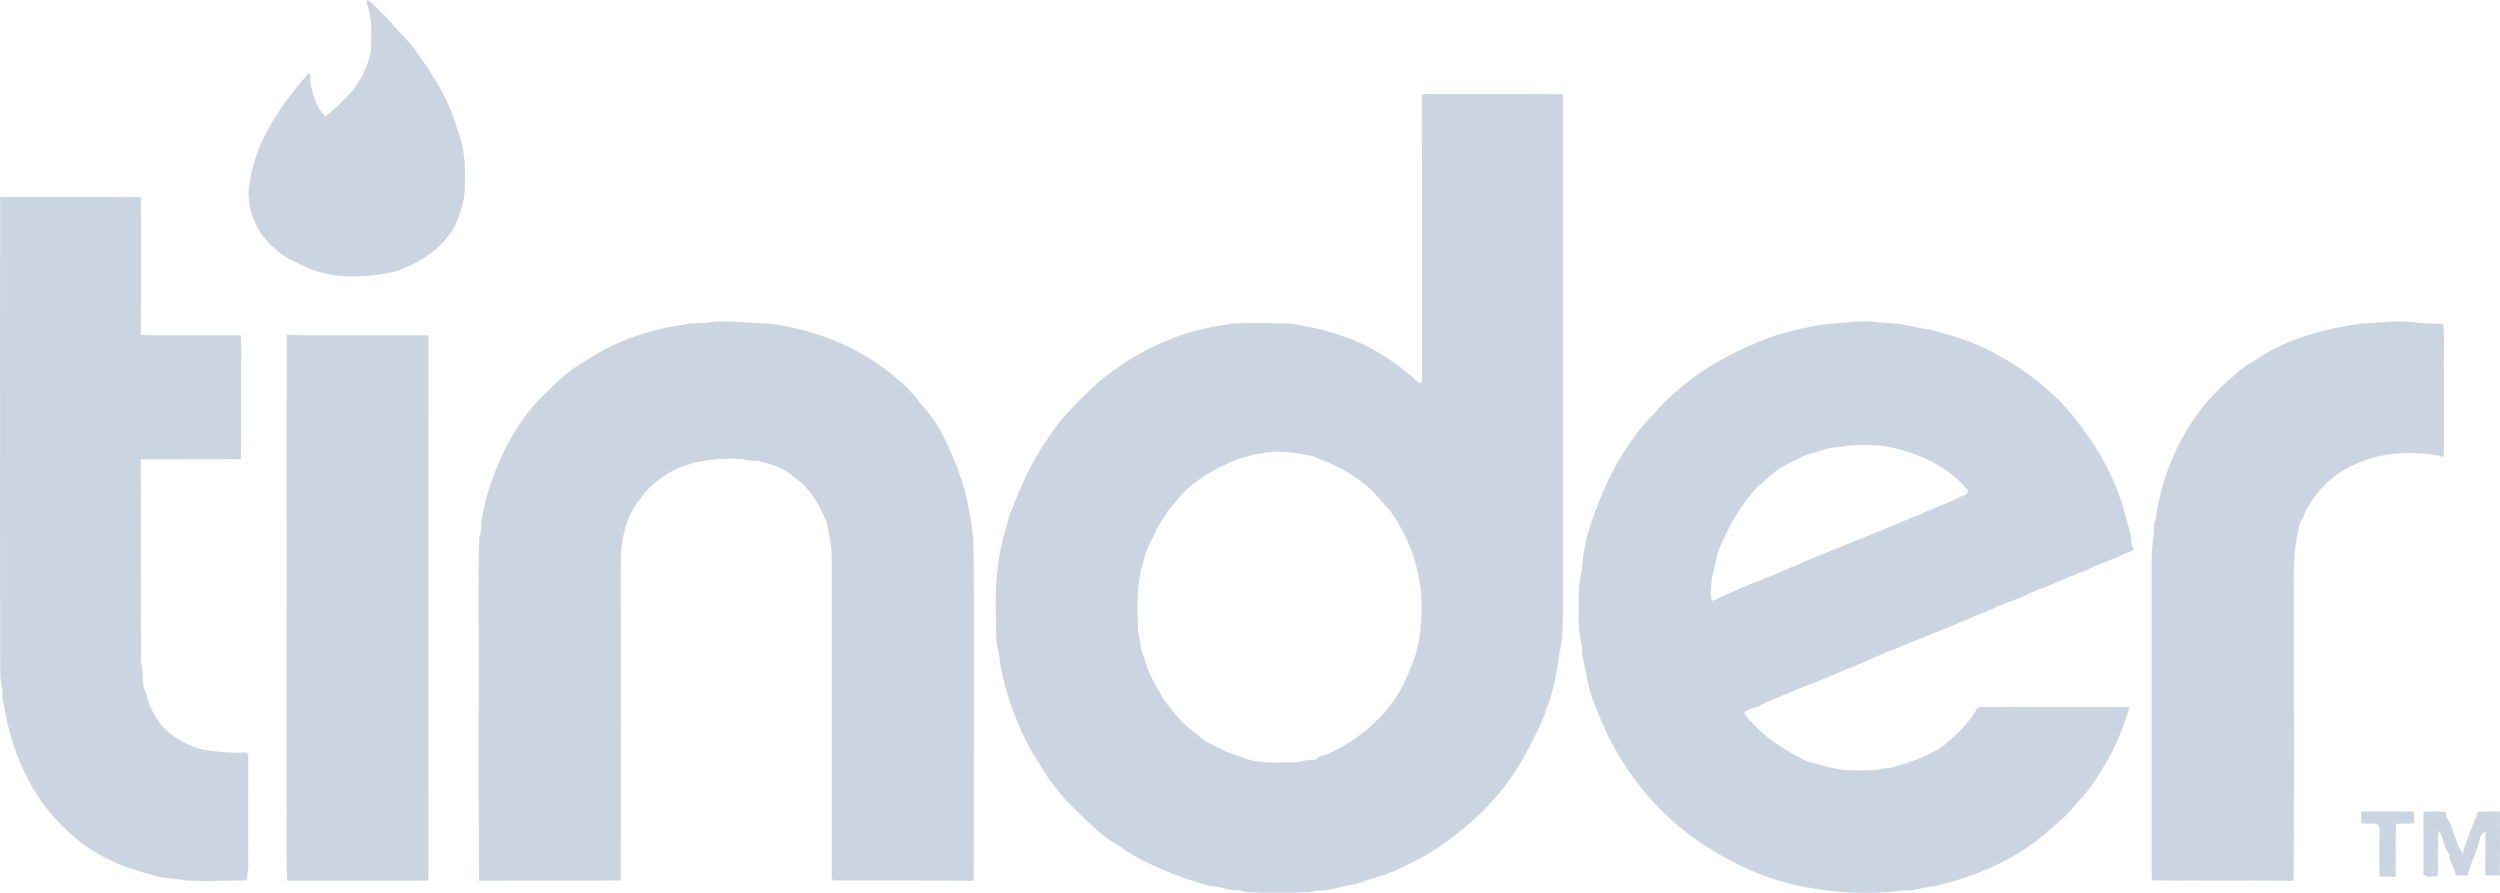
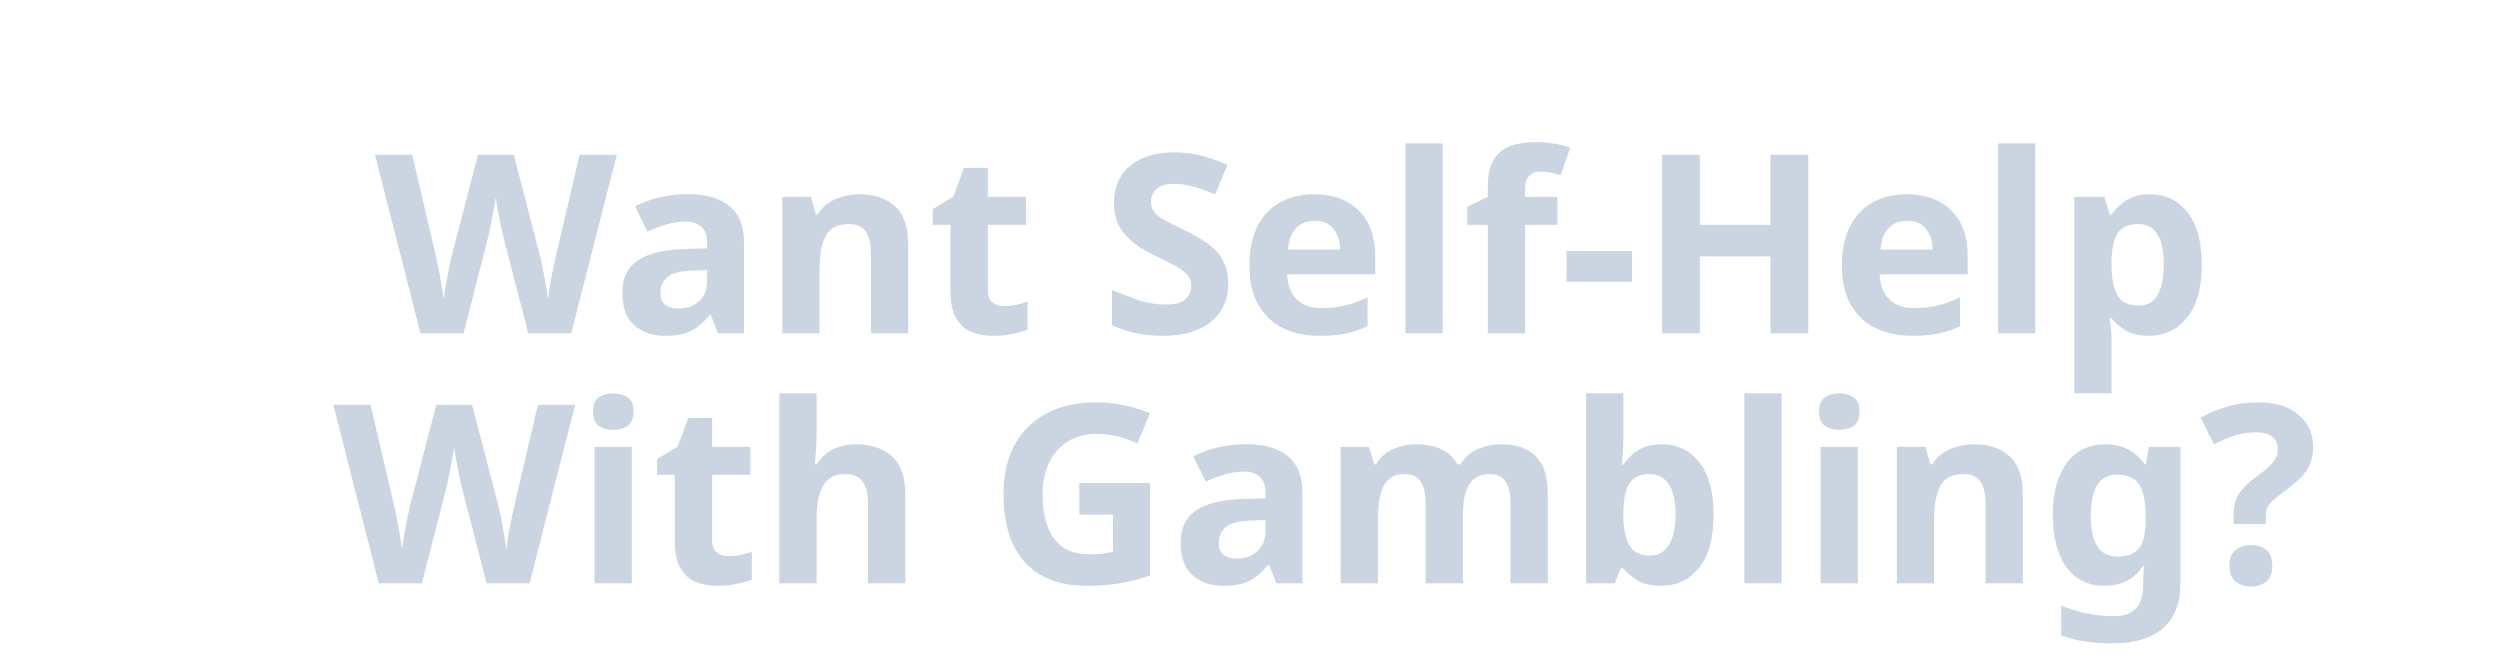
- <svg xmlns="http://www.w3.org/2000/svg" width="70" height="25">
-   <path fill="#CBD5E1" fill-rule="nonzero" d="M10.278 0c.168.077.274.237.41.364.218.188.38.436.594.63.263.247.431.562.65.843.381.569.718 1.176.892 1.838.18.452.207.943.196 1.429.011.441-.112.877-.314 1.274-.348.602-.976 1.004-1.632 1.22-.819.193-1.722.226-2.512-.116-.286-.155-.612-.26-.841-.502-.533-.43-.842-1.131-.74-1.81.156-1.208.89-2.246 1.676-3.14.073.133.011.287.062.425.067.293.174.602.398.811.275-.248.566-.496.802-.783.213-.31.387-.651.46-1.015.017-.464.061-.95-.118-1.39L10.278 0ZM.004 5.512c1.312.011 2.63-.011 3.943.011 0 1.286.01 2.571-.006 3.857.93.016 1.862.005 2.798.005.011.1.017.199.017.298-.011 1.06.006 2.113-.011 3.173-.937.01-1.868 0-2.804.005.017 1.904-.006 3.802.011 5.705.034.166.056.331.05.502-.016.155.079.282.113.425.073.331.258.63.47.889a2.36 2.36 0 0 0 1.15.617c.393.061.785.094 1.184.067a.625.625 0 0 1 .033.204c-.005.993-.005 1.986 0 2.974 0 .138-.028.276-.05.408-.567 0-1.133.039-1.7 0-.336-.072-.695-.039-1.02-.182-.903-.21-1.766-.651-2.411-1.319-.948-.9-1.458-2.168-1.666-3.426-.056-.138-.022-.298-.045-.447-.078-.303-.045-.624-.056-.932C0 14.07 0 9.788.004 5.512ZM19.16 9.087c.236-.06.488-.016.724-.066.493-.06.981.017 1.469.033.342-.005.673.094 1.01.16 1.25.298 2.433.955 3.291 1.915.152.248.382.43.527.684.365.568.606 1.203.813 1.843.13.469.197.954.258 1.434.028 1.065.012 2.135.017 3.2-.005 2.125.006 4.249-.005 6.373-1.313-.017-2.62-.005-3.926-.011a.308.308 0 0 1-.05-.039c-.006-2.973 0-5.947 0-8.916.005-.364-.062-.717-.14-1.065-.14-.353-.32-.69-.567-.976-.146-.171-.348-.282-.51-.43-.253-.166-.55-.243-.836-.32-.151-.012-.303 0-.443-.05-.6-.039-1.211.01-1.772.237-.41.193-.79.458-1.06.828-.443.518-.589 1.224-.577 1.887 0 2.946.005 5.898 0 8.844-1.324.011-2.647-.006-3.97.011-.023-2.841 0-5.688-.012-8.53.006-.364-.005-.728.023-1.092.072-.183.022-.381.078-.558.101-.673.359-1.313.645-1.925.28-.536.617-1.049 1.054-1.473.342-.343.696-.701 1.127-.938.836-.574 1.823-.922 2.832-1.06Zm46.994-.033c.488-.01.97-.105 1.458-.027.263.033.532.027.796.038.05.48.011.966.022 1.446v1.93c0 .122.017.25-.033.365-.13-.094-.303-.06-.449-.1-.594-.049-1.206-.021-1.766.2a2.802 2.802 0 0 0-1.576 1.33c-.095.115-.095.28-.202.39-.174.619-.185 1.264-.174 1.899-.006 2.714.017 5.423-.011 8.138-1.307-.016-2.619 0-3.931-.011-.011-.011-.028-.033-.04-.044v-8.856c-.016-.37.068-.728.062-1.092.09-.177.068-.38.124-.563.28-1.396 1.026-2.714 2.159-3.614.218-.243.532-.358.79-.552.836-.502 1.806-.744 2.77-.877ZM8.029 9.38c1.323.022 2.647-.006 3.97.01 0 5.05-.005 10.092 0 15.135 0 .05 0 .15-.078.133H8.04c-.034-.834-.006-1.672-.018-2.505.006-4.254 0-8.514.006-12.773Zm41.526 10.24c.336-.127.661-.292 1.003-.408.494-.188.976-.414 1.47-.602 1.02-.463 2.075-.85 3.106-1.285.247-.133.527-.193.769-.337.274-.105.55-.198.818-.32.236-.138.505-.193.746-.314.32-.127.628-.27.954-.386.33-.183.7-.27 1.031-.447.09-.061.236-.045.292-.15-.095-.132-.045-.297-.095-.44-.073-.26-.146-.514-.208-.768a7.166 7.166 0 0 0-1.11-2.14c-.6-.856-1.425-1.545-2.339-2.053-.6-.359-1.273-.563-1.946-.74-.415-.049-.813-.192-1.233-.187-.382-.05-.774-.072-1.15-.005-.667.01-1.306.17-1.94.353-1.105.38-2.154.96-3 1.76-.253.232-.46.502-.701.74a8.066 8.066 0 0 0-.976 1.516c-.365.812-.712 1.661-.752 2.56-.123.43-.084.883-.09 1.325-.01.281.034.557.09.827-.016.287.096.552.135.828.095.585.359 1.125.6 1.666.662 1.335 1.705 2.494 3.011 3.25.858.519 1.812.888 2.81 1.026a8.801 8.801 0 0 0 2.467.044c.28.022.55-.099.83-.115 1.195-.276 2.367-.773 3.27-1.606.269-.21.521-.458.734-.723.36-.359.617-.794.875-1.225a7.42 7.42 0 0 0 .595-1.445c-.079-.033-.169-.022-.247-.022-1.312.005-2.619-.006-3.931 0-.123 0-.123.165-.202.231-.224.32-.51.59-.813.845-.438.309-.954.474-1.464.623-.134.017-.263.011-.387.06-.314.023-.633.012-.953.006a8.53 8.53 0 0 1-1.049-.254c-.527-.264-1.043-.568-1.44-.998-.102-.122-.264-.215-.298-.375.09-.04.174-.1.275-.116.162-.028.286-.155.443-.199Zm-1.615-2.792c-.079-.193-.006-.42-.017-.623.09-.282.118-.58.224-.861.27-.623.6-1.236 1.082-1.727.225-.182.415-.403.673-.54.19-.1.376-.21.572-.299.365-.104.718-.27 1.1-.27.347-.083.706-.039 1.06-.033.925.127 1.856.519 2.455 1.241.062.144-.145.155-.23.21-.364.199-.773.298-1.138.502-.162.028-.303.127-.46.177-1.16.496-2.344.932-3.493 1.45-.617.238-1.228.492-1.828.773Zm-4.178-14.19c-1.228-.012-2.456 0-3.685-.006-.09.01-.196-.028-.269.038.011 2.594 0 5.192.006 7.786-.006.093.017.187-.023.275-.112-.016-.168-.12-.252-.182-.566-.48-1.2-.888-1.907-1.125-.476-.182-.975-.276-1.48-.364-.572-.011-1.15-.028-1.727.005-.062.017-.118.033-.18.039-1.284.176-2.484.767-3.47 1.578-.55.507-1.1 1.037-1.487 1.677-.454.635-.746 1.363-1.026 2.08-.13.453-.258.9-.314 1.363-.107.712-.062 1.44-.05 2.157.027.188.09.364.095.552.1.607.28 1.203.527 1.771.207.546.544 1.043.852 1.54.219.275.432.562.696.805.392.38.779.795 1.272 1.06.584.435 1.273.695 1.946.948.247.045.477.183.73.188.212.017.409.116.622.105.112-.011.213.066.33.055.545.017 1.094.017 1.638 0 .09 0 .18-.039.275-.044.376.005.723-.138 1.088-.188.476-.17.987-.281 1.43-.535.656-.298 1.25-.717 1.783-1.192a6.833 6.833 0 0 0 1.62-2.074c.175-.348.37-.684.483-1.06.213-.518.308-1.07.381-1.616.124-.48.084-.982.096-1.479V2.637Zm-3.987 14.94c-.034.586-.258 1.143-.522 1.667-.443.822-1.189 1.451-2.035 1.848-.13.066-.298.061-.387.182-.157 0-.314.006-.466.061-.482.011-.981.055-1.452-.077-.202-.094-.426-.133-.628-.237-.253-.138-.539-.232-.746-.442-.393-.27-.696-.64-.97-1.02-.22-.37-.438-.75-.539-1.17-.112-.221-.1-.47-.162-.701-.017-.59-.05-1.197.09-1.771.061-.182.1-.375.168-.557.162-.293.263-.618.476-.883.112-.232.309-.403.466-.602.42-.474.998-.778 1.581-1.015.219-.05.432-.16.662-.16.465-.116.948-.022 1.407.061.606.215 1.206.513 1.677.955.174.16.303.358.477.518a4.646 4.646 0 0 1 .903 3.344Zm26.345 5.143h1.47c.005.11.005.22 0 .33-.169.023-.337-.005-.5.017-.022.497 0 .988-.011 1.485a4.073 4.073 0 0 0-.449-.006c-.016-.392-.01-.789-.005-1.18 0-.105.022-.227-.073-.299-.146-.022-.292.006-.438-.016-.005-.11-.005-.22.006-.331Zm1.738.005c.208-.005.415-.016.623.011-.011.16.123.27.163.42.056.187.14.364.196.552.045.082.123.154.095.259.112-.43.286-.839.46-1.242.196-.005.398-.01.6 0 .011.59 0 1.192 0 1.783-.135.01-.27.01-.41 0 .006-.414 0-.828.012-1.236-.05.044-.101.082-.14.138-.073.375-.27.717-.365 1.092a1.325 1.325 0 0 1-.33.006c-.034-.21-.186-.381-.186-.596-.151-.182-.157-.442-.275-.646-.078.15-.016.326-.033.486-.023.259.028.524-.023.783-.134 0-.286.044-.392-.05.017-.584 0-1.17.005-1.76Z" />
+ <svg xmlns="http://www.w3.org/2000/svg" viewBox="0 0 300 80">
+   <style>
+     .text {
+     font: bold 30px sans-serif;
+     fill: #CBD5E1; /* Light gray color */
+     }
+   </style>
+   <text x="45" y="40" class="text">Want Self-Help</text>
+   <text x="40" y="70" class="text">With Gambling?</text>
</svg>
